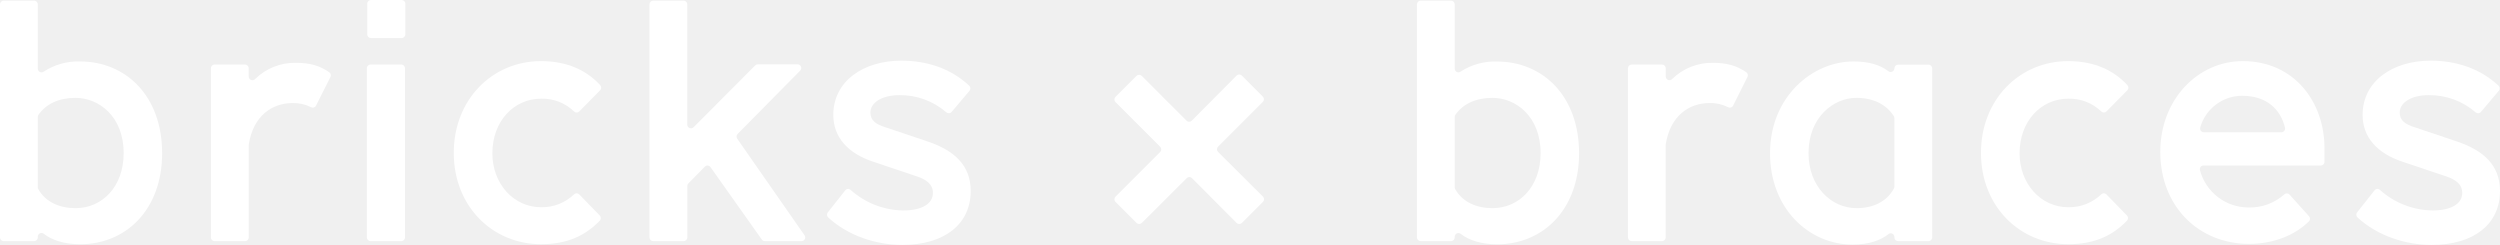
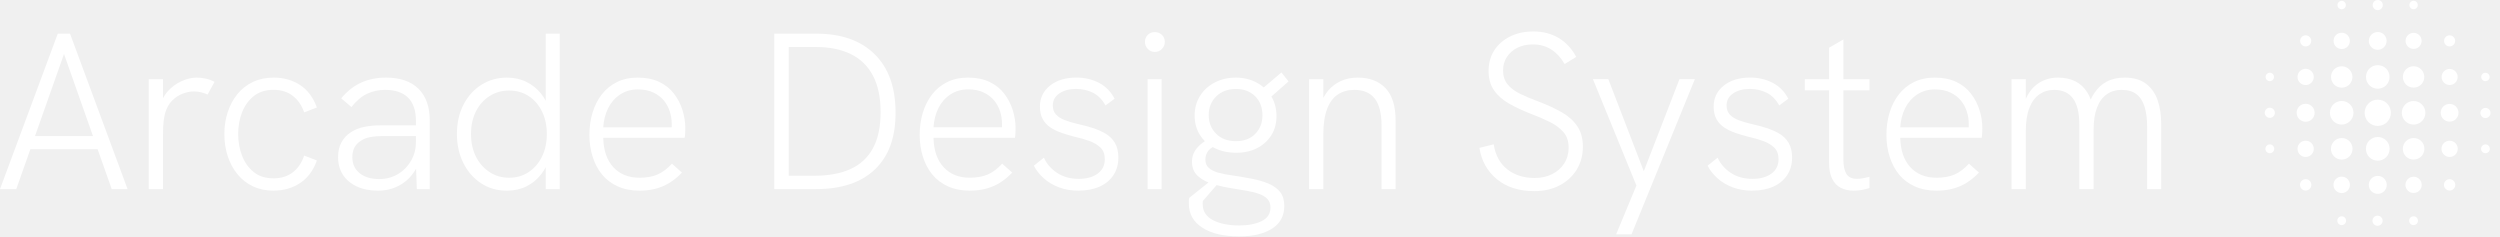
- <svg xmlns="http://www.w3.org/2000/svg" id="Layer_1" data-name="Layer 1" viewBox="0 0 727.8 71.3">
+ <svg xmlns="http://www.w3.org/2000/svg" width="338" height="32" viewBox="0 0 338 32" fill="none">
+   <g clip-path="url(#clip0_4423_618)">
+     <path d="M323.25 15.245C323.25 16.168 322.524 17.021 321.478 17.026C320.461 17.026 319.698 16.211 319.698 15.255C319.698 14.317 320.433 13.478 321.469 13.474C322.534 13.474 323.25 14.336 323.25 15.245Z" fill="white" />
+     <path d="M323.071 20.126C323.066 21.044 322.326 21.727 321.469 21.723C320.579 21.723 319.867 21.007 319.872 20.116C319.872 19.231 320.588 18.519 321.478 18.519C322.34 18.519 323.075 19.212 323.075 20.121L323.071 20.126Z" fill="white" />
+     <path d="M326.317 16.842C325.445 16.842 324.724 16.14 324.724 15.25C324.724 14.359 325.44 13.658 326.317 13.658C327.207 13.658 327.909 14.378 327.914 15.25C327.914 16.121 327.212 16.842 326.321 16.847L326.317 16.842Z" fill="white" />
+     <path d="M316.588 16.842C315.731 16.833 315.001 16.15 315.005 15.24C315.005 14.331 315.745 13.648 316.602 13.653C317.474 13.653 318.195 14.359 318.19 15.255C318.19 16.15 317.46 16.842 316.588 16.842Z" fill="white" />
+     <path d="M321.469 11.994C320.63 11.994 319.877 11.335 319.881 10.397C319.881 9.469 320.626 8.805 321.483 8.81C322.331 8.81 323.066 9.479 323.066 10.402C323.066 11.349 322.298 11.999 321.474 11.994H321.469Z" fill="white" />
+     <path d="M316.593 21.577C315.773 21.572 315.142 20.913 315.142 20.121C315.142 19.348 315.754 18.661 316.607 18.665C317.474 18.665 318.063 19.367 318.063 20.121C318.063 20.903 317.441 21.577 316.598 21.577H316.593Z" fill="white" />
+     <path d="M326.321 21.577C325.502 21.577 324.856 20.922 324.861 20.116C324.861 19.344 325.473 18.665 326.317 18.661C327.155 18.661 327.782 19.32 327.777 20.116C327.777 20.936 327.127 21.567 326.326 21.572L326.321 21.577Z" fill="white" />
+     <path d="M315.151 10.407C315.142 9.658 315.745 8.961 316.593 8.961C317.455 8.961 318.044 9.662 318.049 10.397C318.053 11.118 317.493 11.848 316.602 11.853C315.736 11.853 315.151 11.146 315.156 10.412L315.151 10.407Z" fill="white" />
+     <path d="M324.87 10.402C324.861 9.658 325.464 8.961 326.312 8.956C327.151 8.956 327.768 9.63 327.763 10.407C327.763 11.165 327.165 11.848 326.312 11.844C325.445 11.844 324.861 11.132 324.87 10.397V10.402Z" fill="white" />
+     <path d="M311.717 16.46C311.076 16.46 310.506 15.947 310.506 15.24C310.506 14.571 311.039 14.03 311.726 14.034C312.433 14.034 312.942 14.609 312.937 15.255C312.937 15.938 312.381 16.465 311.717 16.46Z" fill="white" />
+     <path d="M321.474 26.208C320.833 26.208 320.258 25.704 320.258 24.997C320.258 24.333 320.781 23.782 321.469 23.782C322.176 23.782 322.684 24.347 322.689 24.992C322.689 25.671 322.138 26.208 321.474 26.208Z" fill="white" />
+     <path d="M320.268 5.536C320.263 4.885 320.786 4.329 321.469 4.329C322.18 4.329 322.67 4.918 322.67 5.526C322.67 6.139 322.185 6.732 321.464 6.732C320.781 6.732 320.263 6.181 320.263 5.536H320.268Z" fill="white" />
+     <path d="M329.987 15.245C329.982 14.618 330.481 14.049 331.183 14.049C331.904 14.049 332.389 14.637 332.389 15.25C332.389 15.876 331.885 16.446 331.188 16.446C330.51 16.446 329.977 15.895 329.987 15.24V15.245Z" fill="white" />
+     <path d="M316.598 23.885C317.196 23.876 317.709 24.37 317.709 24.997C317.709 25.624 317.196 26.109 316.593 26.104C315.995 26.104 315.491 25.624 315.486 24.997C315.486 24.37 315.99 23.876 316.598 23.881V23.885Z" fill="white" />
+     <path d="M325.214 24.997C325.214 24.422 325.657 23.899 326.307 23.895C326.924 23.89 327.414 24.38 327.414 24.997C327.414 25.605 326.934 26.095 326.317 26.09C325.652 26.09 325.224 25.562 325.214 24.997Z" fill="white" />
+     <path d="M316.588 6.628C315.976 6.614 315.495 6.143 315.5 5.521C315.5 4.904 315.981 4.428 316.602 4.428C317.215 4.428 317.705 4.914 317.7 5.54C317.691 6.186 317.182 6.628 316.593 6.628H316.588Z" fill="white" />
+     <path d="M331.188 19.023C331.791 19.019 332.29 19.513 332.29 20.116C332.29 20.724 331.805 21.219 331.197 21.223C330.59 21.228 330.086 20.729 330.09 20.121C330.09 19.476 330.627 19.019 331.188 19.023Z" fill="white" />
+     <path d="M311.717 9.3C312.32 9.3 312.819 9.785 312.824 10.393C312.824 11.024 312.315 11.5 311.722 11.5C311.161 11.5 310.624 11.052 310.624 10.402C310.624 9.738 311.171 9.3 311.717 9.3Z" fill="white" />
+     <path d="M311.722 19.023C312.292 19.014 312.819 19.476 312.824 20.116C312.834 20.724 312.329 21.223 311.722 21.223C311.161 21.223 310.624 20.776 310.624 20.121C310.624 19.462 311.171 19.014 311.722 19.023Z" fill="white" />
+     <path d="M331.179 11.49C330.608 11.49 330.095 11.01 330.104 10.388C330.114 9.799 330.608 9.309 331.202 9.319C331.81 9.328 332.281 9.823 332.276 10.412C332.276 11.014 331.782 11.5 331.179 11.495V11.49Z" fill="white" />
+     <path d="M326.312 6.61C325.723 6.61 325.233 6.134 325.233 5.526C325.233 4.937 325.7 4.438 326.326 4.443C326.957 4.443 327.414 4.97 327.405 5.54C327.396 6.124 326.92 6.619 326.312 6.61Z" fill="white" />
+     <path d="M331.183 25.76C330.797 25.76 330.42 25.445 330.42 24.988C330.42 24.535 330.802 24.22 331.193 24.224C331.584 24.224 331.956 24.554 331.956 24.997C331.956 25.43 331.588 25.77 331.183 25.76Z" fill="white" />
+     <path d="M311.722 25.76C311.35 25.765 310.958 25.459 310.958 24.988C310.958 24.559 311.302 24.224 311.731 24.224C312.155 24.224 312.494 24.568 312.494 24.997C312.494 25.449 312.108 25.77 311.722 25.76Z" fill="white" />
+     <path d="M311.731 6.28C311.321 6.28 310.977 5.945 310.977 5.531C310.977 5.116 311.312 4.777 311.726 4.777C312.132 4.777 312.471 5.107 312.476 5.517C312.476 5.964 312.122 6.27 311.731 6.275V6.28Z" fill="white" />
+     <path d="M331.193 4.777C331.607 4.786 331.937 5.107 331.937 5.531C331.937 5.945 331.588 6.28 331.178 6.275C330.792 6.27 330.439 5.969 330.439 5.526C330.439 5.093 330.778 4.782 331.188 4.777H331.193Z" fill="white" />
+     <path d="M306.879 15.933C306.502 15.933 306.191 15.613 306.191 15.25C306.191 14.887 306.497 14.557 306.883 14.562C307.26 14.562 307.567 14.878 307.562 15.255C307.562 15.641 307.241 15.942 306.874 15.938L306.879 15.933Z" fill="white" />
+     <path d="M336.017 15.961C335.668 15.961 335.338 15.65 335.348 15.259C335.353 14.892 335.668 14.581 336.045 14.585C336.422 14.59 336.728 14.906 336.719 15.283C336.709 15.683 336.375 15.975 336.012 15.961H336.017Z" fill="white" />
+     <path d="M322.128 29.845C322.138 30.189 321.851 30.528 321.445 30.528C321.054 30.528 320.762 30.217 320.758 29.845C320.758 29.458 321.064 29.152 321.45 29.157C321.841 29.157 322.138 29.487 322.128 29.845Z" fill="white" />
+     <path d="M321.469 2.25492e-05C321.846 -0.009 322.157 0.306 322.157 0.678C322.157 1.055 321.855 1.371 321.469 1.371C321.092 1.371 320.786 1.069 320.786 0.688C320.786 0.302 321.102 -0.005 321.469 0.005V2.25492e-05Z" fill="white" />
+     <path d="M326.312 30.434C325.977 30.434 325.718 30.16 325.718 29.835C325.718 29.51 325.982 29.242 326.317 29.242C326.646 29.242 326.906 29.51 326.906 29.84C326.906 30.17 326.637 30.434 326.307 30.434H326.312Z" fill="white" />
+     <path d="M336.629 20.126C336.625 20.46 336.356 20.715 336.031 20.715C335.706 20.715 335.437 20.441 335.437 20.121C335.437 19.791 335.715 19.518 336.045 19.523C336.365 19.523 336.629 19.787 336.629 20.126Z" fill="white" />
+     <path d="M307.472 20.126C307.468 20.456 307.204 20.719 306.874 20.715C306.516 20.71 306.28 20.413 306.285 20.112C306.29 19.787 306.558 19.518 306.888 19.523C307.213 19.523 307.477 19.796 307.477 20.126H307.472Z" fill="white" />
+     <path d="M317.191 29.845C317.191 30.174 316.923 30.438 316.593 30.434C316.263 30.434 316.004 30.16 316.004 29.831C316.004 29.501 316.273 29.237 316.602 29.242C316.932 29.242 317.191 29.51 317.191 29.84V29.845Z" fill="white" />
+     <path d="M336.601 10.402C336.601 10.718 336.347 10.972 336.031 10.972C335.715 10.972 335.461 10.713 335.461 10.402C335.461 10.101 335.706 9.832 336.036 9.837C336.351 9.837 336.601 10.091 336.601 10.407V10.402Z" fill="white" />
+     <path d="M306.874 10.972C306.563 10.972 306.309 10.718 306.309 10.397C306.309 10.086 306.563 9.832 306.883 9.832C307.199 9.832 307.449 10.091 307.444 10.407C307.444 10.722 307.19 10.972 306.874 10.972Z" fill="white" />
+     <path d="M316.598 1.253C316.282 1.253 316.028 0.999 316.028 0.688C316.028 0.377 316.282 0.118 316.593 0.113C316.909 0.113 317.163 0.367 317.163 0.683C317.163 0.999 316.913 1.253 316.598 1.253Z" fill="white" />
+     <path d="M326.887 0.678C326.887 0.994 326.637 1.248 326.321 1.248C326.006 1.248 325.751 0.999 325.751 0.683C325.751 0.367 326.006 0.113 326.317 0.108C326.628 0.108 326.887 0.363 326.887 0.678Z" fill="white" />
+     <path d="M9.469 4.551H7.811L0 25.567H2.2L4.108 20.168H13.196L15.104 25.567H17.247L9.469 4.551ZM4.735 18.392L8.654 7.297L12.569 18.392H4.735Z" fill="white" />
+     <path d="M29.006 11.066L28.069 12.781C27.809 12.663 27.517 12.56 27.197 12.48C26.872 12.4 26.561 12.362 26.259 12.362C25.737 12.362 25.214 12.461 24.695 12.663C24.172 12.861 23.692 13.182 23.263 13.61C22.83 14.044 22.514 14.623 22.312 15.344C22.232 15.646 22.166 16.018 22.114 16.46C22.067 16.903 22.038 17.516 22.038 18.303V25.567H20.112V10.704H22.038V13.28C22.194 12.97 22.387 12.682 22.613 12.418C23.155 11.796 23.791 11.321 24.512 10.986C25.237 10.656 25.93 10.492 26.594 10.492C26.994 10.492 27.4 10.534 27.814 10.628C28.224 10.718 28.625 10.864 29.006 11.066Z" fill="white" />
+     <path d="M36.996 25.779C35.95 25.779 35.017 25.581 34.193 25.19C33.369 24.799 32.671 24.253 32.097 23.546C31.522 22.844 31.088 22.029 30.787 21.106C30.485 20.182 30.335 19.188 30.335 18.119C30.335 17.049 30.485 16.088 30.787 15.165C31.088 14.242 31.527 13.427 32.097 12.725C32.671 12.023 33.369 11.472 34.193 11.081C35.017 10.689 35.95 10.492 36.996 10.492C38.344 10.492 39.531 10.821 40.553 11.486C41.58 12.15 42.343 13.163 42.843 14.529L41.123 15.193C40.803 14.246 40.289 13.507 39.587 12.96C38.885 12.418 38.019 12.145 36.996 12.145C35.913 12.145 35.017 12.428 34.311 12.989C33.609 13.554 33.081 14.284 32.728 15.188C32.375 16.093 32.2 17.068 32.2 18.114C32.2 19.16 32.375 20.14 32.728 21.054C33.081 21.968 33.609 22.707 34.311 23.268C35.013 23.833 35.908 24.111 36.996 24.111C38.023 24.111 38.885 23.838 39.587 23.296C40.289 22.755 40.803 22.001 41.123 21.035L42.843 21.699C42.362 23.047 41.608 24.059 40.581 24.743C39.554 25.426 38.362 25.77 36.992 25.77L36.996 25.779Z" fill="white" />
+     <path d="M56.561 11.985C55.539 10.986 54.078 10.492 52.189 10.492C50.946 10.492 49.824 10.718 48.83 11.17C47.832 11.622 46.932 12.329 46.131 13.295L47.516 14.472C48.18 13.629 48.882 13.031 49.627 12.678C50.371 12.324 51.186 12.15 52.072 12.15C53.438 12.15 54.469 12.503 55.176 13.205C55.878 13.907 56.231 14.944 56.231 16.31V16.946H51.497C50.691 16.946 49.947 17.012 49.25 17.153C48.557 17.294 47.94 17.544 47.398 17.907C46.894 18.232 46.489 18.665 46.178 19.221C45.862 19.772 45.707 20.451 45.707 21.256C45.707 22.161 45.924 22.948 46.357 23.621C46.791 24.295 47.412 24.823 48.227 25.204C49.042 25.586 49.999 25.779 51.106 25.779C52.152 25.779 53.103 25.548 53.97 25.082C54.832 24.62 55.539 23.961 56.081 23.094C56.142 22.995 56.199 22.896 56.255 22.797L56.354 25.567H58.102V16.31C58.102 14.421 57.588 12.979 56.561 11.985ZM56.231 19.207C56.231 20.149 56.005 21.002 55.553 21.765C55.101 22.533 54.502 23.131 53.758 23.56C53.014 23.994 52.189 24.21 51.285 24.21C50.159 24.21 49.269 23.942 48.618 23.409C47.964 22.877 47.638 22.161 47.638 21.256C47.638 20.771 47.723 20.357 47.893 20.003C48.067 19.655 48.312 19.367 48.633 19.146C49.014 18.844 49.48 18.642 50.036 18.543C50.588 18.439 51.153 18.392 51.737 18.392H56.231V19.207Z" fill="white" />
+     <path d="M73.78 4.551V13.629C73.615 13.299 73.413 12.989 73.177 12.692C72.631 12.009 71.971 11.472 71.184 11.081C70.403 10.689 69.517 10.492 68.532 10.492C67.284 10.492 66.148 10.807 65.126 11.438C64.099 12.075 63.284 12.965 62.686 14.11C62.083 15.255 61.776 16.592 61.776 18.119C61.776 19.565 62.064 20.87 62.639 22.024C63.209 23.178 64.005 24.093 65.022 24.766C66.035 25.44 67.208 25.779 68.532 25.779C69.517 25.779 70.403 25.581 71.184 25.19C71.971 24.799 72.631 24.253 73.177 23.546C73.403 23.254 73.606 22.943 73.78 22.608V25.567H75.679V4.551H73.78ZM73.281 21.167C72.847 22.048 72.249 22.745 71.486 23.259C70.723 23.772 69.837 24.031 68.834 24.031C67.83 24.031 66.963 23.772 66.181 23.259C65.399 22.745 64.782 22.048 64.339 21.167C63.901 20.281 63.68 19.264 63.68 18.119C63.68 16.974 63.901 15.961 64.339 15.075C64.782 14.19 65.399 13.497 66.181 12.993C66.963 12.494 67.849 12.239 68.834 12.239C69.818 12.239 70.723 12.494 71.486 12.993C72.249 13.497 72.847 14.19 73.281 15.075C73.714 15.961 73.931 16.974 73.931 18.119C73.931 19.264 73.714 20.281 73.281 21.167Z" fill="white" />
+     <path d="M92.276 14.892C92.026 14.091 91.645 13.351 91.131 12.678C90.618 12.004 89.953 11.472 89.138 11.081C88.328 10.689 87.358 10.492 86.232 10.492C85.167 10.492 84.225 10.694 83.41 11.095C82.599 11.495 81.916 12.056 81.36 12.767C80.809 13.483 80.39 14.303 80.112 15.24C79.829 16.173 79.688 17.177 79.688 18.241C79.688 19.306 79.834 20.272 80.126 21.195C80.418 22.119 80.842 22.924 81.407 23.607C81.968 24.29 82.68 24.823 83.532 25.204C84.385 25.586 85.365 25.779 86.472 25.779C87.254 25.779 87.975 25.689 88.63 25.52C89.28 25.35 89.897 25.091 90.481 24.738C91.065 24.385 91.64 23.918 92.201 23.334L90.844 22.128C90.222 22.811 89.572 23.301 88.898 23.593C88.225 23.885 87.419 24.031 86.472 24.031C84.983 24.031 83.805 23.555 82.929 22.613C82.053 21.666 81.596 20.343 81.558 18.632H92.563C92.601 18.453 92.629 18.232 92.639 17.968C92.648 17.709 92.653 17.497 92.653 17.337C92.653 16.512 92.526 15.697 92.276 14.892ZM82.223 14.623C82.604 13.86 83.141 13.243 83.834 12.781C84.526 12.319 85.337 12.089 86.26 12.089C87.066 12.089 87.758 12.23 88.342 12.513C88.926 12.791 89.397 13.153 89.76 13.596C90.118 14.039 90.387 14.534 90.556 15.075C90.726 15.617 90.816 16.15 90.816 16.672V17.172C90.816 17.172 90.816 17.2 90.811 17.214H81.558C81.62 16.248 81.841 15.386 82.223 14.623Z" fill="white" />
+     <path d="M104.68 25.567V4.551H110.348C113.744 4.551 116.383 5.479 118.262 7.34C120.142 9.201 121.08 11.829 121.08 15.226C121.08 18.623 120.151 21.12 118.291 22.901C116.43 24.681 113.773 25.567 110.315 25.567H104.676H104.68ZM106.64 23.758H110.136C112.044 23.758 113.664 23.456 114.988 22.854C116.317 22.25 117.325 21.318 118.017 20.05C118.71 18.783 119.058 17.158 119.058 15.165C119.058 13.172 118.71 11.528 118.017 10.218C117.325 8.913 116.326 7.943 115.016 7.307C113.707 6.671 112.143 6.355 110.315 6.355H106.635V23.753L106.64 23.758Z" fill="white" />
+     <path d="M131.124 25.779C130.016 25.779 129.037 25.586 128.184 25.204C127.331 24.823 126.62 24.29 126.059 23.607C125.494 22.924 125.07 22.119 124.778 21.195C124.486 20.272 124.34 19.287 124.34 18.241C124.34 17.195 124.481 16.178 124.764 15.24C125.046 14.308 125.461 13.483 126.017 12.767C126.568 12.056 127.251 11.495 128.066 11.095C128.881 10.694 129.819 10.492 130.883 10.492C132.009 10.492 132.98 10.689 133.795 11.081C134.61 11.472 135.274 12.004 135.783 12.678C136.296 13.351 136.678 14.091 136.928 14.892C137.177 15.697 137.305 16.512 137.305 17.332C137.305 17.492 137.3 17.704 137.29 17.963C137.281 18.223 137.253 18.444 137.215 18.628H126.21C126.248 20.338 126.709 21.662 127.581 22.608C128.457 23.555 129.635 24.026 131.124 24.026C132.066 24.026 132.876 23.881 133.55 23.588C134.223 23.296 134.869 22.811 135.495 22.128L136.852 23.334C136.287 23.918 135.717 24.385 135.133 24.738C134.549 25.091 133.931 25.35 133.277 25.52C132.622 25.689 131.906 25.774 131.119 25.774L131.124 25.779ZM135.406 17.667C135.444 17.506 135.467 17.341 135.467 17.167V16.668C135.467 16.145 135.382 15.613 135.213 15.071C135.043 14.529 134.775 14.034 134.412 13.591C134.049 13.149 133.578 12.786 132.994 12.508C132.41 12.225 131.717 12.084 130.912 12.084C129.988 12.084 129.178 12.315 128.485 12.777C127.793 13.238 127.256 13.851 126.874 14.614C126.493 15.377 126.271 16.244 126.21 17.205H136.037L135.406 17.657V17.667Z" fill="white" />
+     <path d="M145.836 25.779C144.852 25.779 143.961 25.628 143.17 25.327C142.374 25.025 141.691 24.62 141.12 24.107C140.546 23.593 140.098 23.028 139.778 22.401L141.135 21.318C141.516 22.161 142.115 22.849 142.93 23.381C143.745 23.913 144.715 24.182 145.841 24.182C146.906 24.182 147.758 23.946 148.404 23.475C149.045 23.004 149.37 22.354 149.37 21.53C149.37 20.847 149.172 20.319 148.781 19.947C148.39 19.575 147.886 19.278 147.273 19.056C146.661 18.835 145.992 18.646 145.266 18.482C144.701 18.34 144.14 18.175 143.58 17.982C143.014 17.789 142.51 17.549 142.058 17.257C141.606 16.965 141.248 16.588 140.989 16.126C140.725 15.664 140.598 15.09 140.598 14.406C140.598 13.243 141.055 12.296 141.968 11.57C142.882 10.845 144.074 10.487 145.539 10.487C146.647 10.487 147.655 10.722 148.569 11.194C149.483 11.665 150.194 12.385 150.693 13.351L149.459 14.256C149.035 13.474 148.479 12.904 147.787 12.55C147.094 12.197 146.326 12.023 145.478 12.023C144.574 12.023 143.825 12.225 143.231 12.626C142.637 13.026 142.341 13.573 142.341 14.256C142.341 14.76 142.482 15.165 142.765 15.476C143.047 15.787 143.448 16.046 143.971 16.244C144.494 16.446 145.106 16.625 145.808 16.786C146.453 16.927 147.089 17.096 147.721 17.299C148.352 17.502 148.936 17.756 149.469 18.067C150.001 18.378 150.425 18.797 150.736 19.32C151.047 19.843 151.202 20.507 151.202 21.308C151.202 22.213 150.981 23.004 150.538 23.673C150.095 24.347 149.473 24.865 148.668 25.228C147.862 25.591 146.92 25.77 145.832 25.77L145.836 25.779Z" fill="white" />
+     <path d="M156.121 7.024C155.758 7.024 155.447 6.888 155.188 6.619C154.924 6.346 154.797 6.03 154.797 5.667C154.797 5.286 154.924 4.97 155.174 4.716C155.423 4.461 155.744 4.339 156.125 4.339C156.507 4.339 156.827 4.466 157.091 4.716C157.35 4.965 157.482 5.286 157.482 5.667C157.482 6.049 157.35 6.346 157.091 6.619C156.827 6.892 156.507 7.024 156.125 7.024H156.121ZM155.155 25.567V10.704H157.053V25.567H155.155Z" fill="white" />
+     <path d="M171.54 24.841C170.89 24.564 170.146 24.342 169.312 24.177C168.478 24.017 167.597 23.866 166.673 23.725C165.929 23.626 165.279 23.504 164.728 23.353C164.177 23.197 163.743 22.985 163.432 22.703C163.121 22.42 162.966 22.048 162.966 21.586C162.966 21.125 163.112 20.686 163.399 20.338C163.541 20.168 163.729 20.013 163.96 19.881C164.04 19.928 164.125 19.975 164.214 20.017C165.072 20.441 166.037 20.653 167.126 20.653C168.214 20.653 169.128 20.446 169.943 20.036C170.758 19.622 171.403 19.042 171.875 18.302C172.346 17.558 172.581 16.691 172.581 15.707C172.581 14.722 172.355 13.813 171.893 13.05L174.211 11.005L173.245 9.799L170.862 11.82C170.56 11.556 170.221 11.33 169.853 11.142C169.02 10.708 168.092 10.492 167.064 10.492C166.037 10.492 165.105 10.708 164.261 11.142C163.418 11.57 162.749 12.173 162.254 12.951C161.765 13.723 161.515 14.614 161.515 15.617C161.515 16.621 161.755 17.478 162.226 18.241C162.419 18.552 162.645 18.835 162.9 19.089C162.466 19.372 162.104 19.688 161.816 20.036C161.378 20.569 161.157 21.176 161.157 21.859C161.157 22.66 161.411 23.301 161.925 23.772C162.32 24.135 162.806 24.436 163.385 24.672L160.794 26.745C160.752 26.863 160.733 26.999 160.733 27.15V27.527C160.733 28.912 161.341 30 162.556 30.782C163.771 31.569 165.434 31.96 167.545 31.96C169.415 31.96 170.899 31.607 171.992 30.905C173.09 30.198 173.636 29.185 173.636 27.857C173.636 27.075 173.453 26.448 173.081 25.972C172.708 25.501 172.195 25.124 171.54 24.841ZM164.44 13.026C165.124 12.362 166.009 12.027 167.093 12.027C168.176 12.027 169.024 12.357 169.689 13.007C170.353 13.662 170.683 14.52 170.683 15.589C170.683 16.592 170.362 17.426 169.717 18.09C169.076 18.755 168.2 19.085 167.093 19.085C165.986 19.085 165.076 18.75 164.412 18.072C163.748 17.403 163.418 16.559 163.418 15.556C163.418 14.553 163.757 13.686 164.44 13.026ZM170.579 29.892C169.783 30.283 168.775 30.481 167.545 30.481C166.099 30.481 164.912 30.24 163.988 29.76C163.065 29.275 162.603 28.554 162.603 27.588V27.39C162.603 27.32 162.613 27.244 162.631 27.164L164.483 25.025C165.124 25.2 165.778 25.341 166.461 25.445C167.206 25.567 167.898 25.68 168.544 25.793C169.184 25.901 169.75 26.043 170.23 26.217C170.716 26.387 171.088 26.618 171.361 26.91C171.634 27.202 171.766 27.588 171.766 28.069C171.766 28.893 171.37 29.501 170.579 29.892Z" fill="white" />
+     <path d="M188.684 16.282V25.567H186.785V16.974C186.785 15.325 186.474 14.11 185.862 13.323C185.249 12.541 184.331 12.15 183.106 12.15C182.263 12.15 181.523 12.357 180.887 12.767C180.256 13.182 179.766 13.832 179.426 14.727C179.083 15.622 178.913 16.781 178.913 18.208V25.567H176.986V10.704H178.913V13.229C179.106 12.866 179.327 12.536 179.577 12.239C180.058 11.679 180.637 11.245 181.311 10.944C181.985 10.642 182.734 10.492 183.558 10.492C185.165 10.492 186.422 10.967 187.327 11.924C188.231 12.88 188.684 14.331 188.684 16.282Z" fill="white" />
+     <path d="M207.434 25.84C205.384 25.84 203.703 25.308 202.398 24.243C201.093 23.178 200.296 21.761 200.014 19.994L201.945 19.513C202.186 21.002 202.803 22.133 203.801 22.905C204.796 23.678 206.03 24.064 207.495 24.064C208.357 24.064 209.139 23.895 209.832 23.551C210.524 23.212 211.071 22.726 211.476 22.104C211.876 21.483 212.079 20.766 212.079 19.966C212.079 19.103 211.848 18.401 211.386 17.869C210.925 17.337 210.312 16.88 209.549 16.498C208.786 16.117 207.919 15.744 206.958 15.382C205.874 14.958 204.899 14.501 204.032 14.011C203.17 13.521 202.487 12.922 201.997 12.216C201.502 11.514 201.257 10.638 201.257 9.592C201.257 8.546 201.507 7.627 202.011 6.831C202.515 6.04 203.222 5.408 204.136 4.947C205.05 4.485 206.11 4.254 207.316 4.254C208.602 4.254 209.737 4.546 210.722 5.13C211.707 5.715 212.503 6.567 213.106 7.693L211.537 8.659C211.057 7.816 210.458 7.161 209.742 6.699C209.031 6.237 208.197 6.007 207.255 6.007C206.449 6.007 205.747 6.157 205.144 6.459C204.541 6.76 204.07 7.18 203.726 7.712C203.382 8.244 203.213 8.852 203.213 9.535C203.213 10.261 203.41 10.873 203.801 11.373C204.193 11.872 204.758 12.305 205.488 12.668C206.223 13.031 207.08 13.394 208.065 13.752C209.229 14.194 210.26 14.67 211.155 15.184C212.051 15.697 212.748 16.324 213.252 17.068C213.756 17.813 214.006 18.736 214.006 19.843C214.006 21.011 213.723 22.043 213.162 22.948C212.602 23.852 211.824 24.559 210.84 25.072C209.855 25.586 208.72 25.84 207.434 25.84Z" fill="white" />
+     <path d="M218.5 31.687L221.242 25.082L215.363 10.699H217.445L222.241 23.15L227.065 10.699H229.147L220.582 31.682H218.5V31.687Z" fill="white" />
+     <path d="M236.925 25.779C235.941 25.779 235.05 25.628 234.259 25.327C233.462 25.025 232.779 24.62 232.209 24.107C231.635 23.593 231.187 23.028 230.867 22.401L232.223 21.318C232.605 22.161 233.203 22.849 234.018 23.381C234.833 23.913 235.804 24.182 236.93 24.182C237.995 24.182 238.847 23.946 239.493 23.475C240.138 23.004 240.458 22.354 240.458 21.53C240.458 20.847 240.261 20.319 239.87 19.947C239.479 19.575 238.974 19.278 238.362 19.056C237.75 18.835 237.081 18.646 236.355 18.482C235.79 18.34 235.229 18.175 234.669 17.982C234.103 17.789 233.599 17.549 233.147 17.257C232.695 16.965 232.337 16.588 232.077 16.126C231.818 15.664 231.686 15.09 231.686 14.406C231.686 13.243 232.143 12.296 233.057 11.57C233.971 10.845 235.163 10.487 236.628 10.487C237.735 10.487 238.744 10.722 239.658 11.194C240.572 11.665 241.283 12.385 241.782 13.351L240.548 14.256C240.124 13.474 239.568 12.904 238.876 12.55C238.183 12.197 237.415 12.023 236.572 12.023C235.667 12.023 234.918 12.225 234.325 12.626C233.731 13.026 233.434 13.573 233.434 14.256C233.434 14.76 233.576 15.165 233.854 15.476C234.136 15.787 234.537 16.046 235.06 16.244C235.582 16.446 236.195 16.625 236.897 16.786C237.542 16.927 238.178 17.096 238.81 17.299C239.441 17.502 240.025 17.756 240.557 18.067C241.09 18.378 241.514 18.797 241.825 19.32C242.136 19.843 242.291 20.507 242.291 21.308C242.291 22.213 242.07 23.004 241.627 23.673C241.184 24.347 240.562 24.865 239.757 25.228C238.951 25.591 238.009 25.77 236.92 25.77L236.925 25.779Z" fill="white" />
+     <path d="M249.226 12.211V21.619C249.226 22.42 249.362 23.051 249.631 23.504C249.904 23.956 250.38 24.177 251.063 24.177C251.303 24.177 251.567 24.154 251.85 24.107C252.128 24.055 252.429 23.989 252.754 23.909V25.416C252.392 25.534 252.029 25.628 251.666 25.689C251.303 25.746 250.955 25.779 250.611 25.779C249.951 25.779 249.367 25.647 248.863 25.388C248.359 25.124 247.973 24.719 247.704 24.163C247.431 23.612 247.294 22.915 247.294 22.071V12.211H244.011V10.704H247.294V6.449L249.226 5.333V10.704H252.754V12.211H249.226Z" fill="white" />
+     <path d="M267.632 14.892C267.382 14.091 267.001 13.351 266.487 12.678C265.974 12.004 265.309 11.472 264.499 11.081C263.684 10.689 262.714 10.492 261.588 10.492C260.523 10.492 259.585 10.694 258.77 11.095C257.955 11.495 257.272 12.056 256.721 12.767C256.165 13.483 255.746 14.303 255.468 15.24C255.185 16.173 255.044 17.177 255.044 18.241C255.044 19.306 255.19 20.272 255.482 21.195C255.774 22.119 256.203 22.924 256.763 23.607C257.324 24.29 258.035 24.823 258.888 25.204C259.741 25.586 260.725 25.779 261.828 25.779C262.615 25.779 263.331 25.689 263.986 25.52C264.636 25.35 265.258 25.091 265.837 24.738C266.421 24.385 266.996 23.918 267.557 23.334L266.2 22.128C265.578 22.811 264.928 23.301 264.259 23.593C263.58 23.885 262.775 24.031 261.828 24.031C260.339 24.031 259.161 23.555 258.285 22.613C257.414 21.666 256.957 20.343 256.914 18.632H267.919C267.957 18.453 267.985 18.232 267.995 17.968C268.004 17.709 268.009 17.497 268.009 17.337C268.009 16.512 267.886 15.697 267.632 14.892ZM257.578 14.623C257.96 13.86 258.497 13.243 259.19 12.781C259.882 12.319 260.693 12.089 261.616 12.089C262.421 12.089 263.114 12.23 263.698 12.513C264.282 12.791 264.753 13.153 265.116 13.596C265.479 14.039 265.743 14.534 265.912 15.075C266.087 15.617 266.172 16.15 266.172 16.672V17.172C266.172 17.172 266.172 17.2 266.167 17.214H256.914C256.975 16.248 257.197 15.386 257.578 14.623Z" fill="white" />
+     <path d="M292.191 16.701V25.567H290.292V17.125C290.292 16.098 290.179 15.217 289.958 14.472C289.736 13.728 289.378 13.153 288.874 12.753C288.37 12.352 287.687 12.15 286.825 12.15C286.081 12.15 285.421 12.343 284.851 12.739C284.276 13.13 283.833 13.728 283.522 14.534C283.212 15.335 283.056 16.343 283.056 17.544V25.567H281.125V16.852C281.125 15.264 280.837 14.086 280.267 13.309C279.692 12.536 278.844 12.15 277.718 12.15C276.974 12.15 276.31 12.352 275.726 12.753C275.146 13.153 274.694 13.766 274.374 14.59C274.049 15.415 273.888 16.46 273.888 17.728V25.567H271.957V10.704H273.888V13.375C273.987 13.139 274.1 12.922 274.223 12.725C274.524 12.22 274.882 11.801 275.306 11.472C275.726 11.142 276.187 10.892 276.677 10.732C277.172 10.572 277.685 10.492 278.232 10.492C279.113 10.492 279.895 10.656 280.569 10.986C281.242 11.321 281.789 11.829 282.213 12.513C282.387 12.795 282.538 13.106 282.665 13.455C282.806 13.153 282.962 12.875 283.131 12.616C283.584 11.924 284.149 11.396 284.832 11.033C285.515 10.671 286.321 10.492 287.244 10.492C288.45 10.492 289.416 10.77 290.142 11.321C290.862 11.872 291.385 12.612 291.706 13.535C292.031 14.463 292.191 15.518 292.191 16.701Z" fill="white" />
+   </g>
  <defs>
-     <style>.cls-1{fill:#fff;}</style>
+     <clipPath id="clip0_4423_618">
+       <rect width="337.05" height="31.96" fill="white" />
+     </clipPath>
  </defs>
-   <path class="cls-1" d="M11,68.9v.22A1.08,1.08,0,0,1,9.92,70.2H1.08A1.08,1.08,0,0,1,0,69.12V1.27A1.08,1.08,0,0,1,1.08.19H9.92A1.08,1.08,0,0,1,11,1.27V20a1.08,1.08,0,0,0,1.72.86A18.26,18.26,0,0,1,23.3,17.89c13.3,0,23.9,10,23.9,26.71,0,16.5-10.6,26.5-23.8,26.5-4.74,0-8.33-1.21-10.68-3.06A1.07,1.07,0,0,0,11,68.9ZM36,44.6c0-10.81-7.3-16.11-14-16.11-4.95,0-8.58,1.79-10.8,4.92A1.1,1.1,0,0,0,11,34V54.51a1.11,1.11,0,0,0,.14.54C13.28,58.87,17.4,60.6,22,60.6,29.7,60.6,36,54.4,36,44.6Z" />
-   <path class="cls-1" d="M62.48,18.79h8.84a1.08,1.08,0,0,1,1.08,1.08v2.4a1.08,1.08,0,0,0,1.89.72,16.46,16.46,0,0,1,11.81-4.7c4.06,0,6.92.77,9.77,2.76a1.09,1.09,0,0,1,.33,1.36L92,30.75a1.06,1.06,0,0,1-1.46.46A11.19,11.19,0,0,0,85.2,30c-5.88,0-11.46,3.58-12.79,12.11,0,.06,0,.13,0,.19V69.12a1.08,1.08,0,0,1-1.08,1.08H62.48a1.08,1.08,0,0,1-1.08-1.08V19.87A1.08,1.08,0,0,1,62.48,18.79Z" />
-   <path class="cls-1" d="M107.88,18.79h8.94a1.08,1.08,0,0,1,1.08,1.08V69.12a1.08,1.08,0,0,1-1.08,1.08h-8.94a1.08,1.08,0,0,1-1.08-1.08V19.87A1.08,1.08,0,0,1,107.88,18.79Z" />
-   <path class="cls-1" d="M132.1,44.5c0-15.51,11.2-26.71,25.4-26.71,7.74,0,13.35,2.77,17.23,7a1.06,1.06,0,0,1,0,1.47l-6.1,6.19a1.06,1.06,0,0,1-1.51,0,13.25,13.25,0,0,0-9.58-3.72c-8,0-14.2,6.59-14.2,15.9,0,8.9,6.2,15.7,14.2,15.7a13.48,13.48,0,0,0,9.58-3.75,1.06,1.06,0,0,1,1.49,0l6,6.17a1.08,1.08,0,0,1,0,1.49c-4.19,4.34-9.43,6.85-17.1,6.85C143.4,71.1,132.1,60.1,132.1,44.5Z" />
-   <path class="cls-1" d="M190.17.19H199a1.08,1.08,0,0,1,1.08,1.08v35a1.08,1.08,0,0,0,1.84.77l17.94-18a1.12,1.12,0,0,1,.77-.32h11.56a1.08,1.08,0,0,1,.76,1.84L214.73,39a1.09,1.09,0,0,0-.12,1.37L234.22,68.5a1.08,1.08,0,0,1-.88,1.7H222.66a1.07,1.07,0,0,1-.88-.46L206.84,48.65a1.07,1.07,0,0,0-1.64-.14l-4.79,4.87a1.07,1.07,0,0,0-.31.76v15A1.08,1.08,0,0,1,199,70.2h-8.85a1.08,1.08,0,0,1-1.07-1.08V1.27A1.08,1.08,0,0,1,190.17.19Z" />
-   <path class="cls-1" d="M241,61.82l5.06-6.4a1.07,1.07,0,0,1,1.55-.15,23.45,23.45,0,0,0,15.28,6c5.6,0,8.7-2,8.7-5.1,0-2.6-2-3.9-4.6-4.8l-12.8-4.3c-7.3-2.4-11.6-7.1-11.6-13.6,0-9.81,8.7-15.81,19.8-15.81,7.18,0,14.27,2.11,19.78,7.3a1.08,1.08,0,0,1,.07,1.47l-5.19,6.14a1.1,1.1,0,0,1-1.56.13,20.45,20.45,0,0,0-13.7-5c-4.9,0-8.4,2.09-8.4,5.09,0,2.31,1.7,3.41,4.2,4.21l12.5,4.2c7.7,2.6,12.5,6.9,12.5,14.4,0,9.7-7.7,15.7-19.9,15.7-7.68,0-15.82-2.68-21.59-8A1.08,1.08,0,0,1,241,61.82Z" />
-   <path class="cls-1" d="M367.64,58.79l-6.11,6.11a1.1,1.1,0,0,1-1.53,0L347,51.85a1.06,1.06,0,0,0-1.51,0L332.4,64.9a1.1,1.1,0,0,1-1.53,0l-6.12-6.12a1.09,1.09,0,0,1,0-1.53l13-13a1.07,1.07,0,0,0,0-1.52l-13-13a1.08,1.08,0,0,1,0-1.53l6.1-6.11a1.08,1.08,0,0,1,1.53,0l13.05,13.05a1.08,1.08,0,0,0,1.51,0L360,22a1.07,1.07,0,0,1,1.52,0l6.12,6.13a1.07,1.07,0,0,1,0,1.52L354.59,42.7a1.08,1.08,0,0,0,0,1.51l13.05,13A1.08,1.08,0,0,1,367.64,58.79Z" />
-   <path class="cls-1" d="M423.5,68.9v.22a1.09,1.09,0,0,1-1.08,1.08h-8.85a1.08,1.08,0,0,1-1.07-1.08V1.27A1.08,1.08,0,0,1,413.57.19h8.85a1.09,1.09,0,0,1,1.08,1.08V20a1.07,1.07,0,0,0,1.71.85,18.29,18.29,0,0,1,10.59-2.94c13.3,0,23.9,10,23.9,26.71,0,16.5-10.6,26.5-23.8,26.5-4.74,0-8.34-1.21-10.69-3.06A1.07,1.07,0,0,0,423.5,68.9Zm25-24.3c0-10.81-7.3-16.11-14-16.11-4.95,0-8.58,1.79-10.81,4.92a1.09,1.09,0,0,0-.19.63V54.51a1.11,1.11,0,0,0,.13.54c2.15,3.82,6.27,5.55,10.87,5.55C442.2,60.6,448.5,54.4,448.5,44.6Z" />
-   <path class="cls-1" d="M475,18.79h8.85a1.09,1.09,0,0,1,1.08,1.08v2.4a1.08,1.08,0,0,0,1.88.72,16.5,16.5,0,0,1,11.82-4.7c4,0,6.92.77,9.77,2.76a1.07,1.07,0,0,1,.32,1.36l-4.17,8.34a1.06,1.06,0,0,1-1.46.46A11.22,11.22,0,0,0,497.7,30c-5.88,0-11.46,3.58-12.79,12.11a1.21,1.21,0,0,0,0,.19V69.12a1.09,1.09,0,0,1-1.08,1.08H475a1.08,1.08,0,0,1-1.07-1.08V19.87A1.08,1.08,0,0,1,475,18.79Z" />
-   <path class="cls-1" d="M515.29,44.6c0-16.31,12.21-26.71,24.31-26.71,4.24,0,7.68.93,10.12,2.83a1.09,1.09,0,0,0,1.78-.82v0a1.08,1.08,0,0,1,1.07-1.08h8.85a1.08,1.08,0,0,1,1.08,1.08V69.12a1.08,1.08,0,0,1-1.08,1.08h-8.85a1.08,1.08,0,0,1-1.07-1.08V69a1.07,1.07,0,0,0-1.74-.84C547.47,70,544,71.2,539.3,71.2,526.6,71.2,515.29,60.7,515.29,44.6Zm36.21,9.72V34.42a1.16,1.16,0,0,0-.17-.6c-2-3.15-5.59-5.33-10.93-5.33-6.5,0-13.9,5.51-13.9,16.11,0,9.6,6.5,16,14,16,4.8,0,8.83-1.92,10.87-5.76A1.18,1.18,0,0,0,551.5,54.32Z" />
-   <path class="cls-1" d="M576.7,44.5c0-15.51,11.2-26.71,25.4-26.71,7.74,0,13.34,2.77,17.23,7a1.07,1.07,0,0,1,0,1.47l-6.11,6.19a1.05,1.05,0,0,1-1.5,0,13.25,13.25,0,0,0-9.58-3.72c-8,0-14.2,6.59-14.2,15.9,0,8.9,6.2,15.7,14.2,15.7a13.47,13.47,0,0,0,9.57-3.75,1.07,1.07,0,0,1,1.5,0l6,6.17a1.08,1.08,0,0,1,0,1.49c-4.19,4.34-9.44,6.85-17.1,6.85C588,71.1,576.7,60.1,576.7,44.5Z" />
-   <path class="cls-1" d="M628.9,44.2c0-15.31,11-26.41,24-26.41,15,0,23.8,11.91,23.8,25.31v4a1.08,1.08,0,0,1-1.08,1.08H641.5a1.08,1.08,0,0,0-1.06,1.32A14.62,14.62,0,0,0,654.5,60.4,15,15,0,0,0,665,56.59a1.06,1.06,0,0,1,1.53.06l5.67,6.3a1.06,1.06,0,0,1,0,1.47C668.08,68.5,661.88,71,654.7,71,640.3,71,628.9,60.3,628.9,44.2Zm23.9-16.31a12.69,12.69,0,0,0-12.27,9.22,1.09,1.09,0,0,0,1,1.39H664.2a1.08,1.08,0,0,0,1-1.33C664,32,660,27.89,652.8,27.89Z" />
-   <path class="cls-1" d="M686.21,61.82l5.06-6.4a1.07,1.07,0,0,1,1.55-.15,23.45,23.45,0,0,0,15.28,6c5.6,0,8.7-2,8.7-5.1,0-2.6-2-3.9-4.6-4.8l-12.8-4.3c-7.3-2.4-11.6-7.1-11.6-13.6,0-9.81,8.7-15.81,19.8-15.81,7.18,0,14.27,2.11,19.78,7.3a1.08,1.08,0,0,1,.07,1.47l-5.19,6.14a1.1,1.1,0,0,1-1.56.13,20.45,20.45,0,0,0-13.7-5c-4.9,0-8.4,2.09-8.4,5.09,0,2.31,1.7,3.41,4.2,4.21l12.5,4.2c7.7,2.6,12.5,6.9,12.5,14.4,0,9.7-7.7,15.7-19.9,15.7-7.68,0-15.82-2.68-21.59-8A1.08,1.08,0,0,1,686.21,61.82Z" />
-   <path class="cls-1" d="M108,0h8.94A1.08,1.08,0,0,1,118,1.08V10a1.08,1.08,0,0,1-1.08,1.08H108A1.08,1.08,0,0,1,106.91,10V1.08A1.08,1.08,0,0,1,108,0Z" />
</svg>
